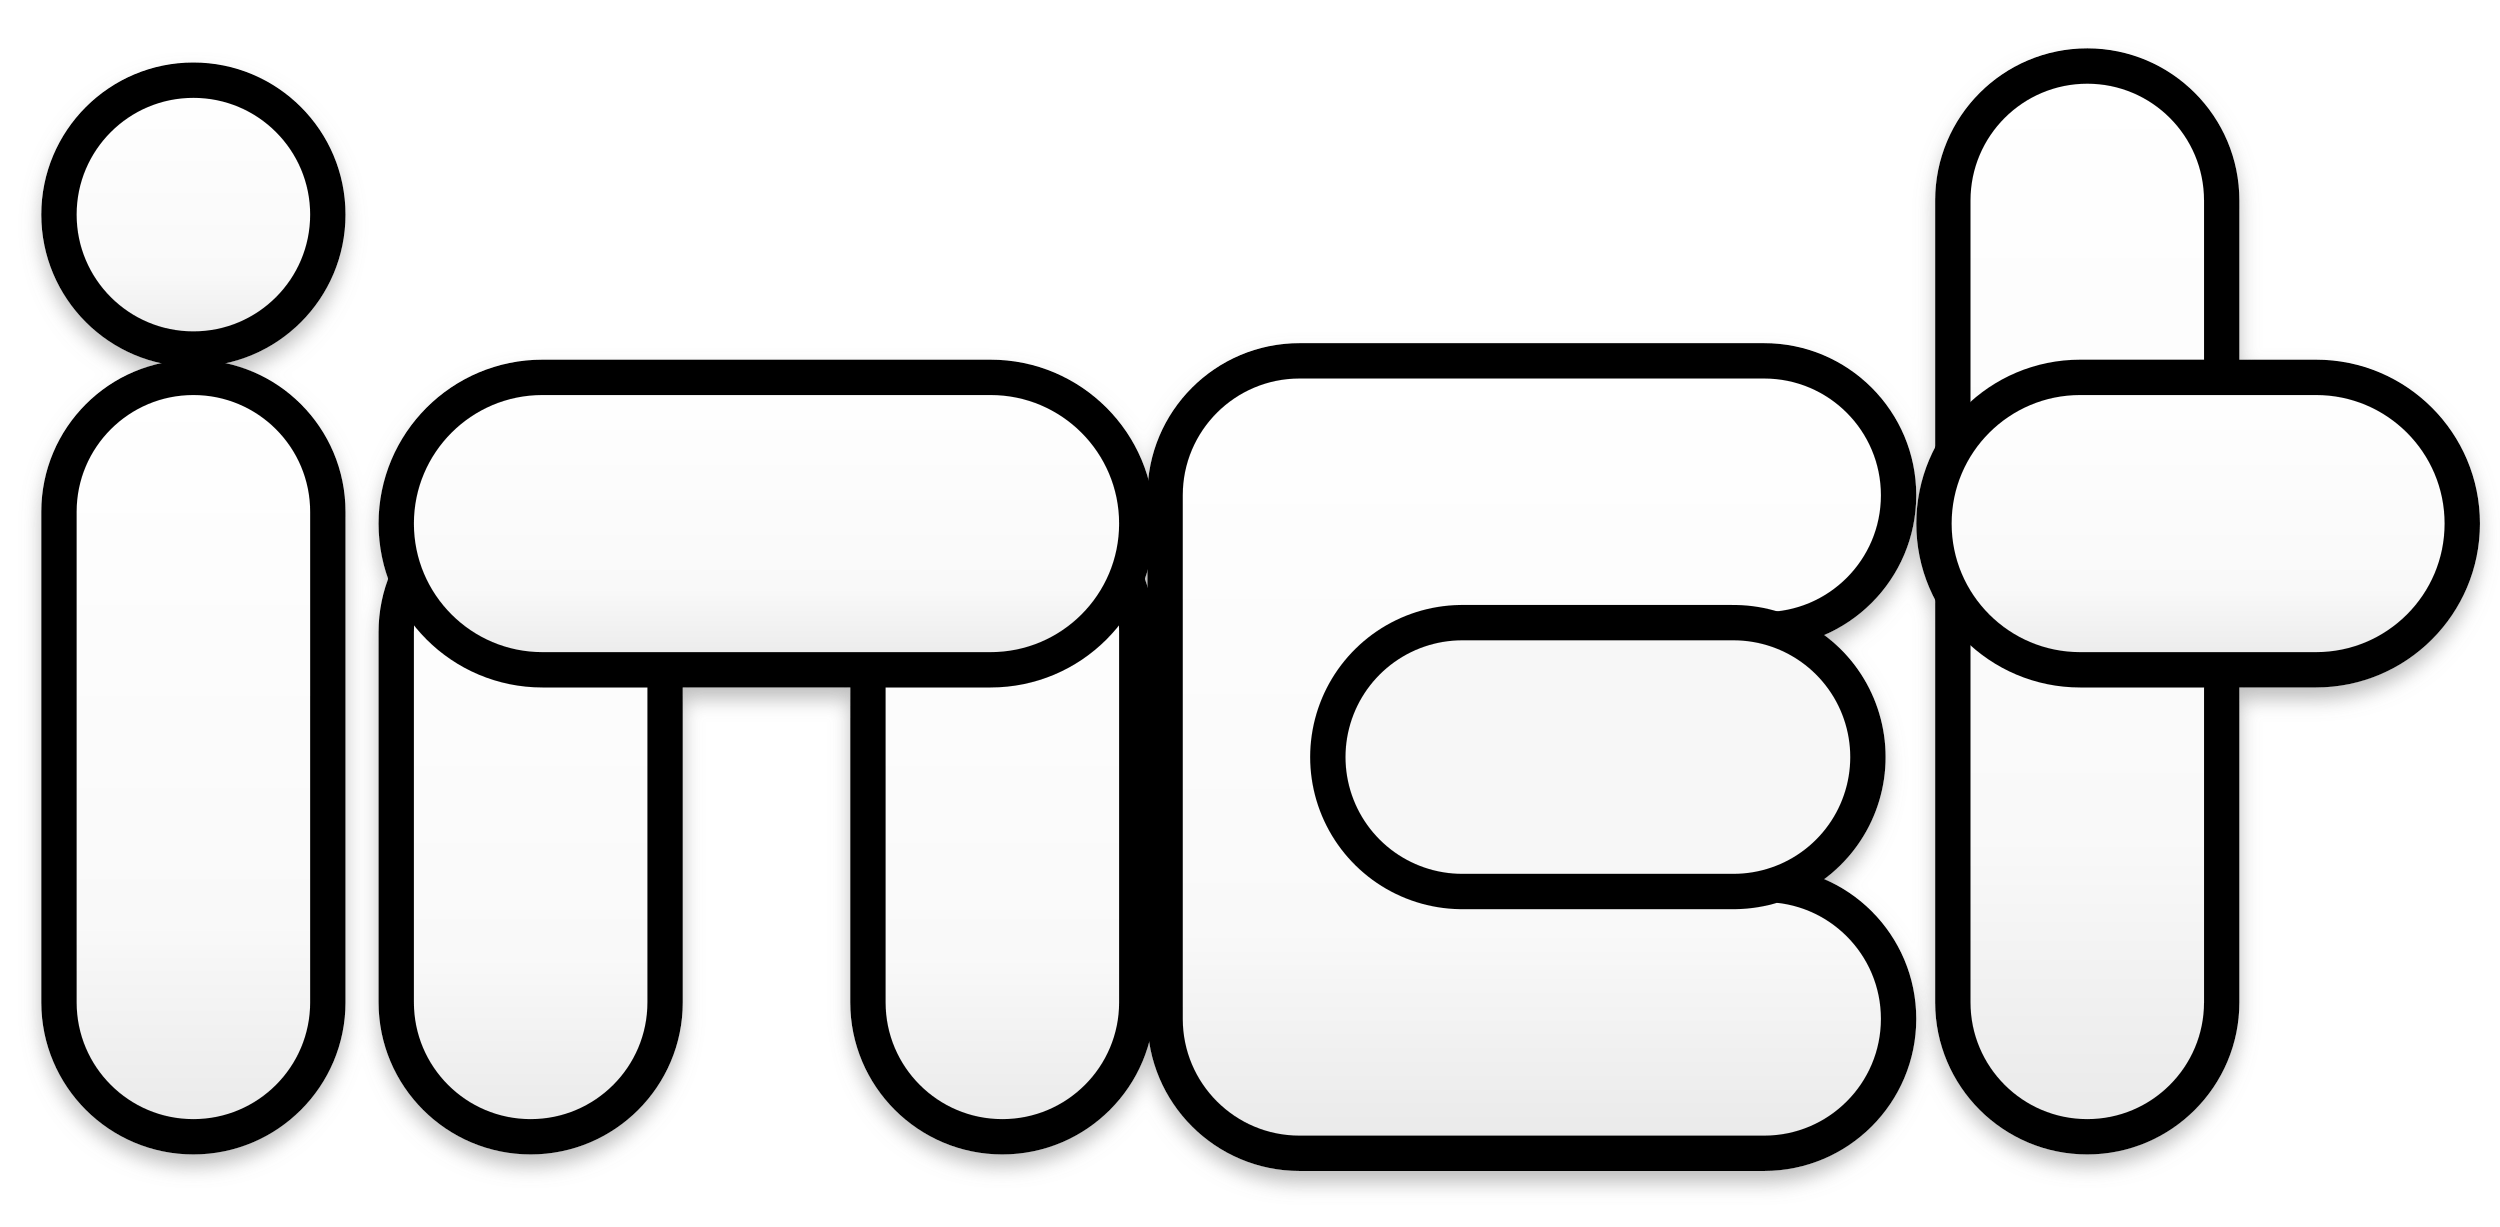
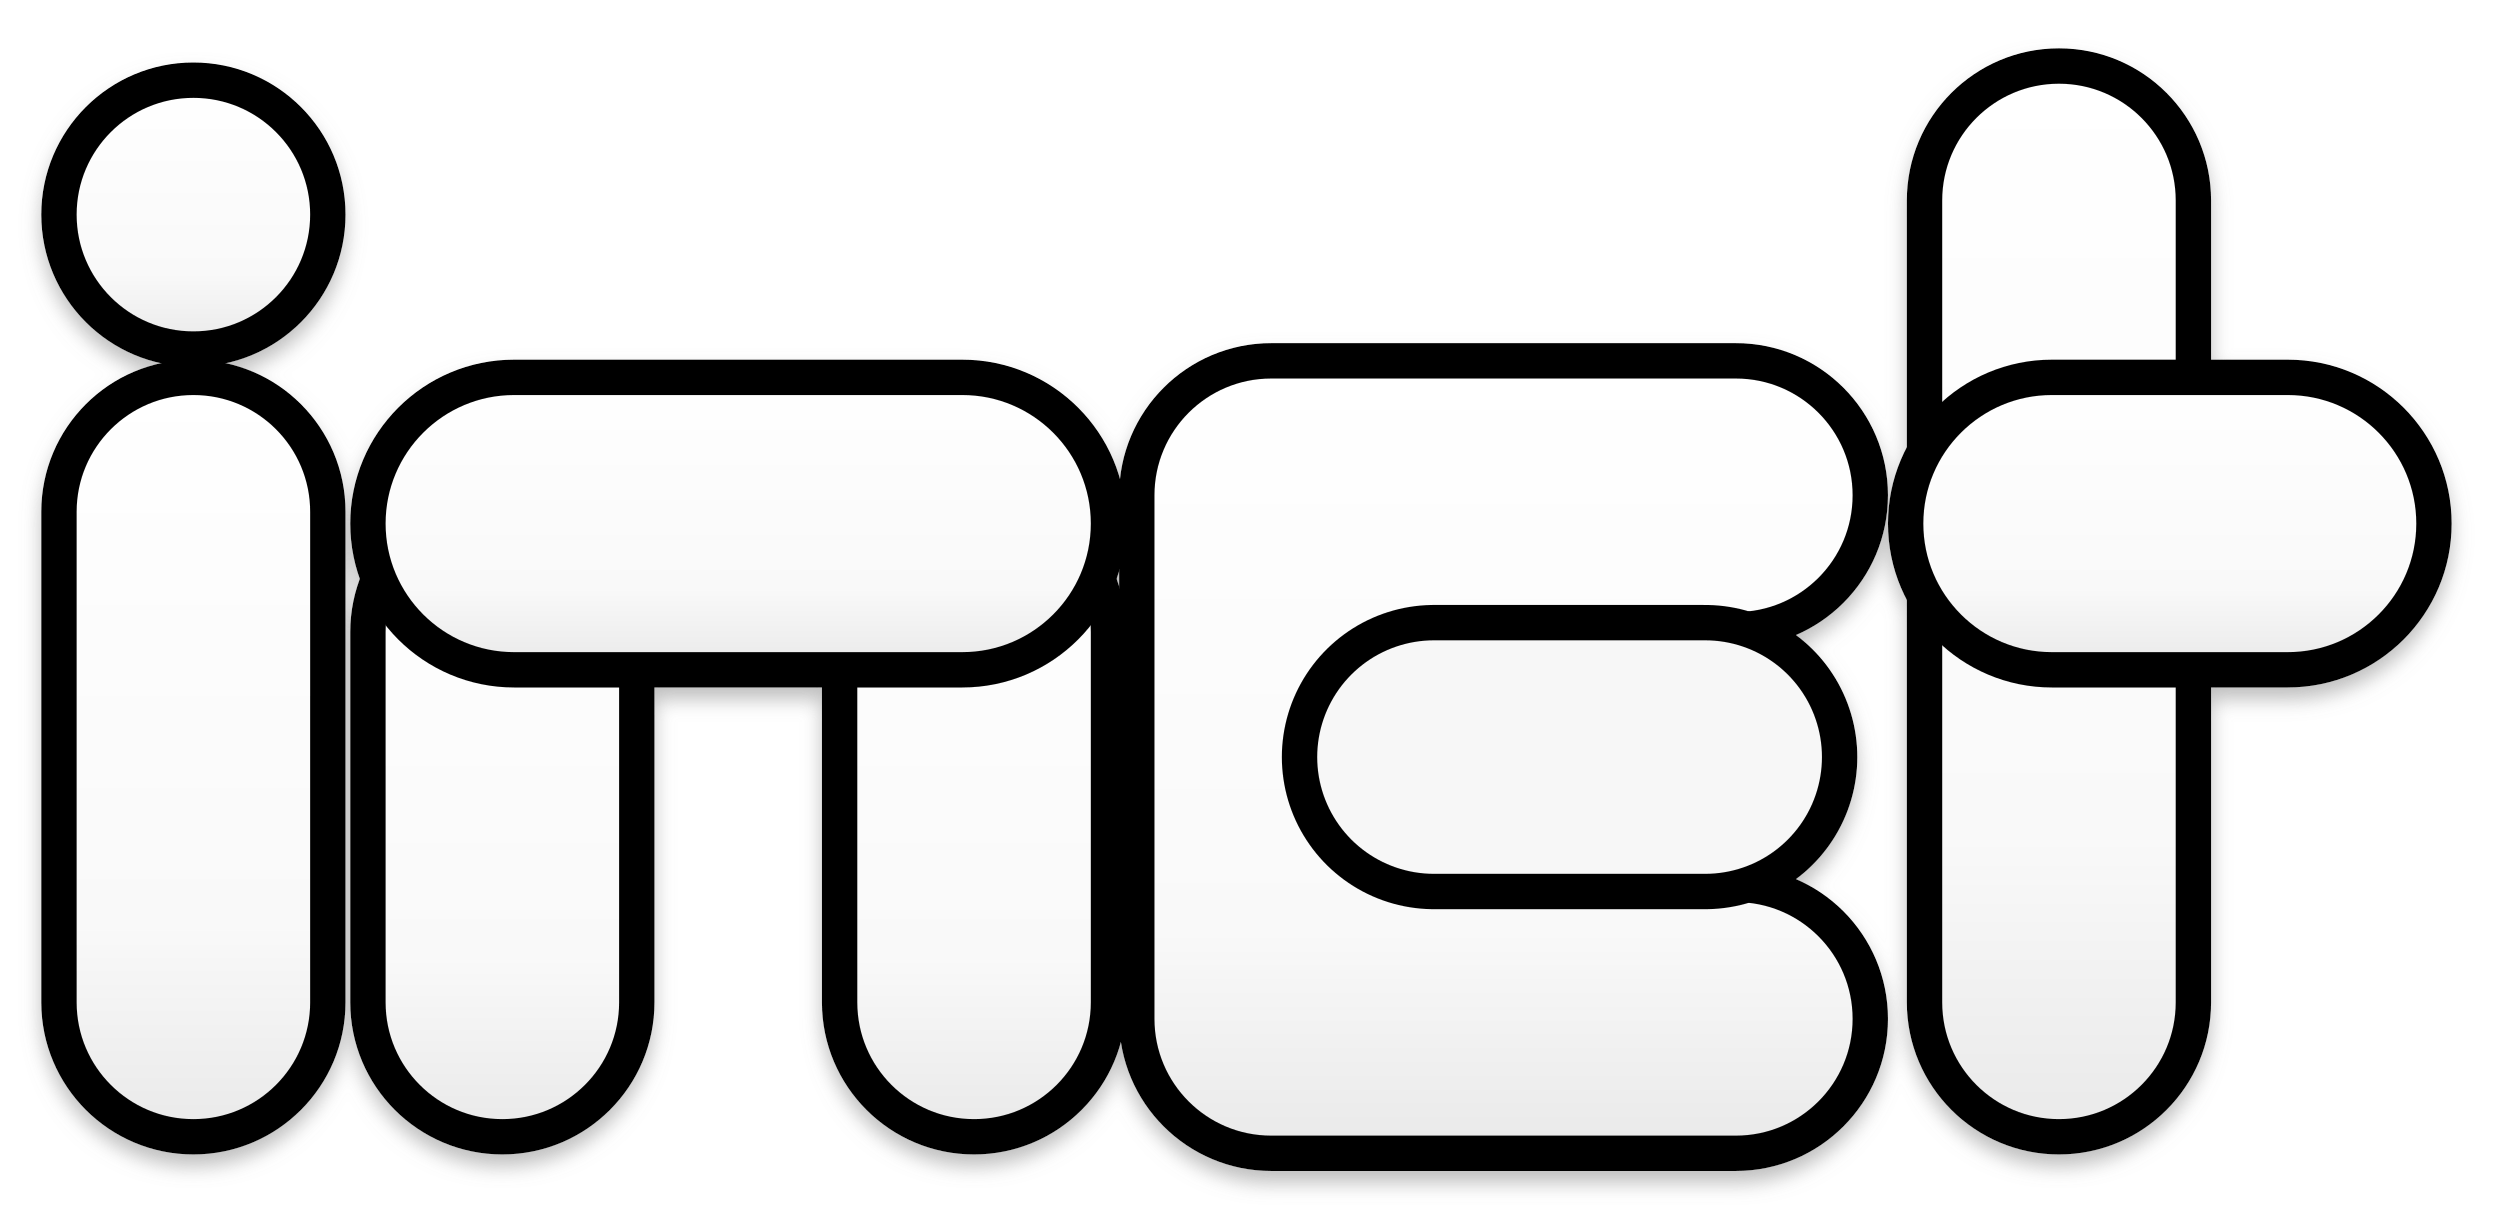
<svg xmlns="http://www.w3.org/2000/svg" viewBox="0 0 1060 520" role="img" aria-labelledby="title desc">
  <defs>
    <linearGradient id="face" x1="0" y1="0" x2="0" y2="1">
      <stop offset="0" stop-color="#fff" />
      <stop offset=".72" stop-color="#f9f9f9" />
      <stop offset="1" stop-color="#e9e9e9" />
    </linearGradient>
    <filter id="lift" x="-8%" y="-8%" width="116%" height="122%">
      <feDropShadow dx="0" dy="5" stdDeviation="4" flood-color="#8a8a8a" flood-opacity=".55" />
    </filter>
  </defs>
  <g fill="url(#face)" stroke="#050505" stroke-width="15" stroke-linejoin="round" filter="url(#lift)">
    <circle cx="82" cy="91" r="57" />
    <rect x="25" y="160" width="114" height="322" rx="57" />
-     <rect x="168" y="211" width="114" height="271" rx="57" />
-     <rect x="368" y="211" width="114" height="271" rx="57" />
-     <rect x="168" y="160" width="314" height="124" rx="62" />
-     <path d="M551 153H748a57 57 0 0 1 0 114H622v108h126a57 57 0 0 1 0 114H551a57 57 0 0 1-57-57V210a57 57 0 0 1 57-57Z" />
-     <path d="M620 321h115" fill="none" stroke="#050505" stroke-width="129" stroke-linecap="round" />
-     <path d="M620 321h115" fill="none" stroke="#f7f7f7" stroke-width="99" stroke-linecap="round" />
-     <rect x="828" y="28" width="114" height="454" rx="57" />
-     <rect x="820" y="160" width="224" height="124" rx="62" />
+     <g transform="translate(-12 0)">
+       <rect x="168" y="211" width="114" height="271" rx="57" />
+       <rect x="368" y="211" width="114" height="271" rx="57" />
+       <rect x="168" y="160" width="314" height="124" rx="62" />
+       <path d="M551 153H748a57 57 0 0 1 0 114H622v108h126a57 57 0 0 1 0 114H551a57 57 0 0 1-57-57V210a57 57 0 0 1 57-57Z" />
+       <path d="M620 321h115" fill="none" stroke="#050505" stroke-width="129" stroke-linecap="round" />
+       <path d="M620 321h115" fill="none" stroke="#f7f7f7" stroke-width="99" stroke-linecap="round" />
+       <rect x="828" y="28" width="114" height="454" rx="57" />
+       <rect x="820" y="160" width="224" height="124" rx="62" />
+     </g>
  </g>
</svg>
